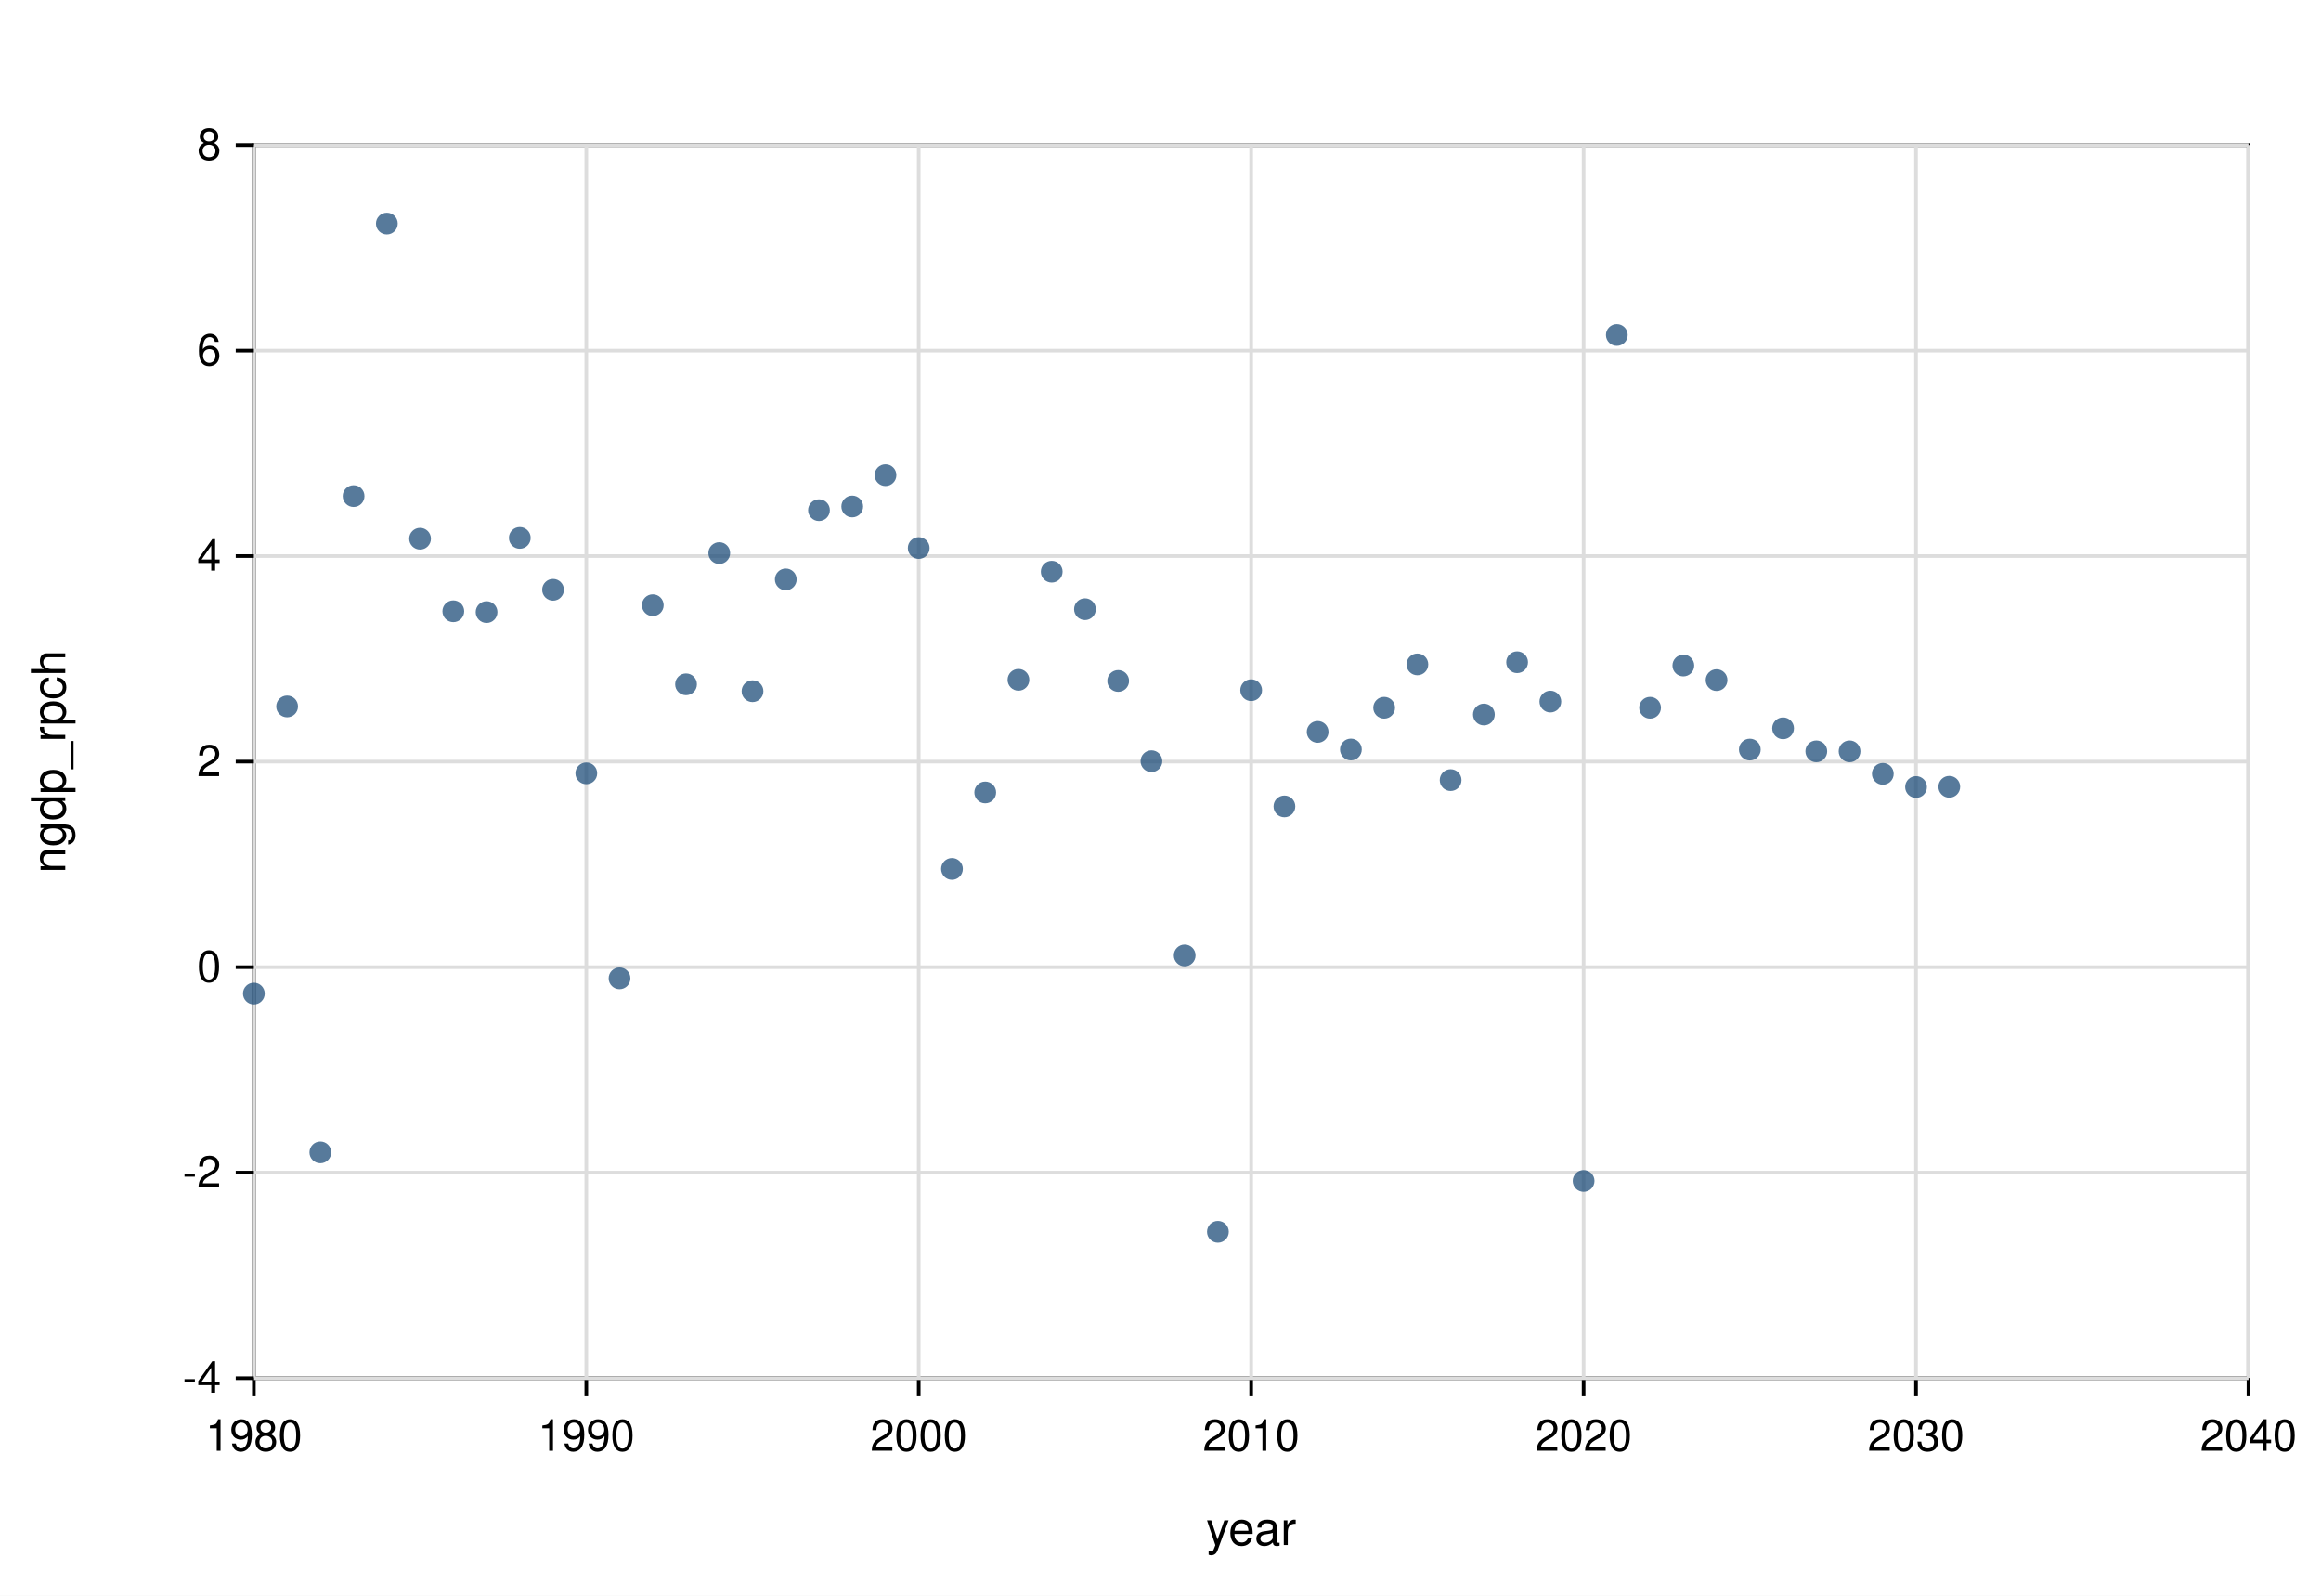
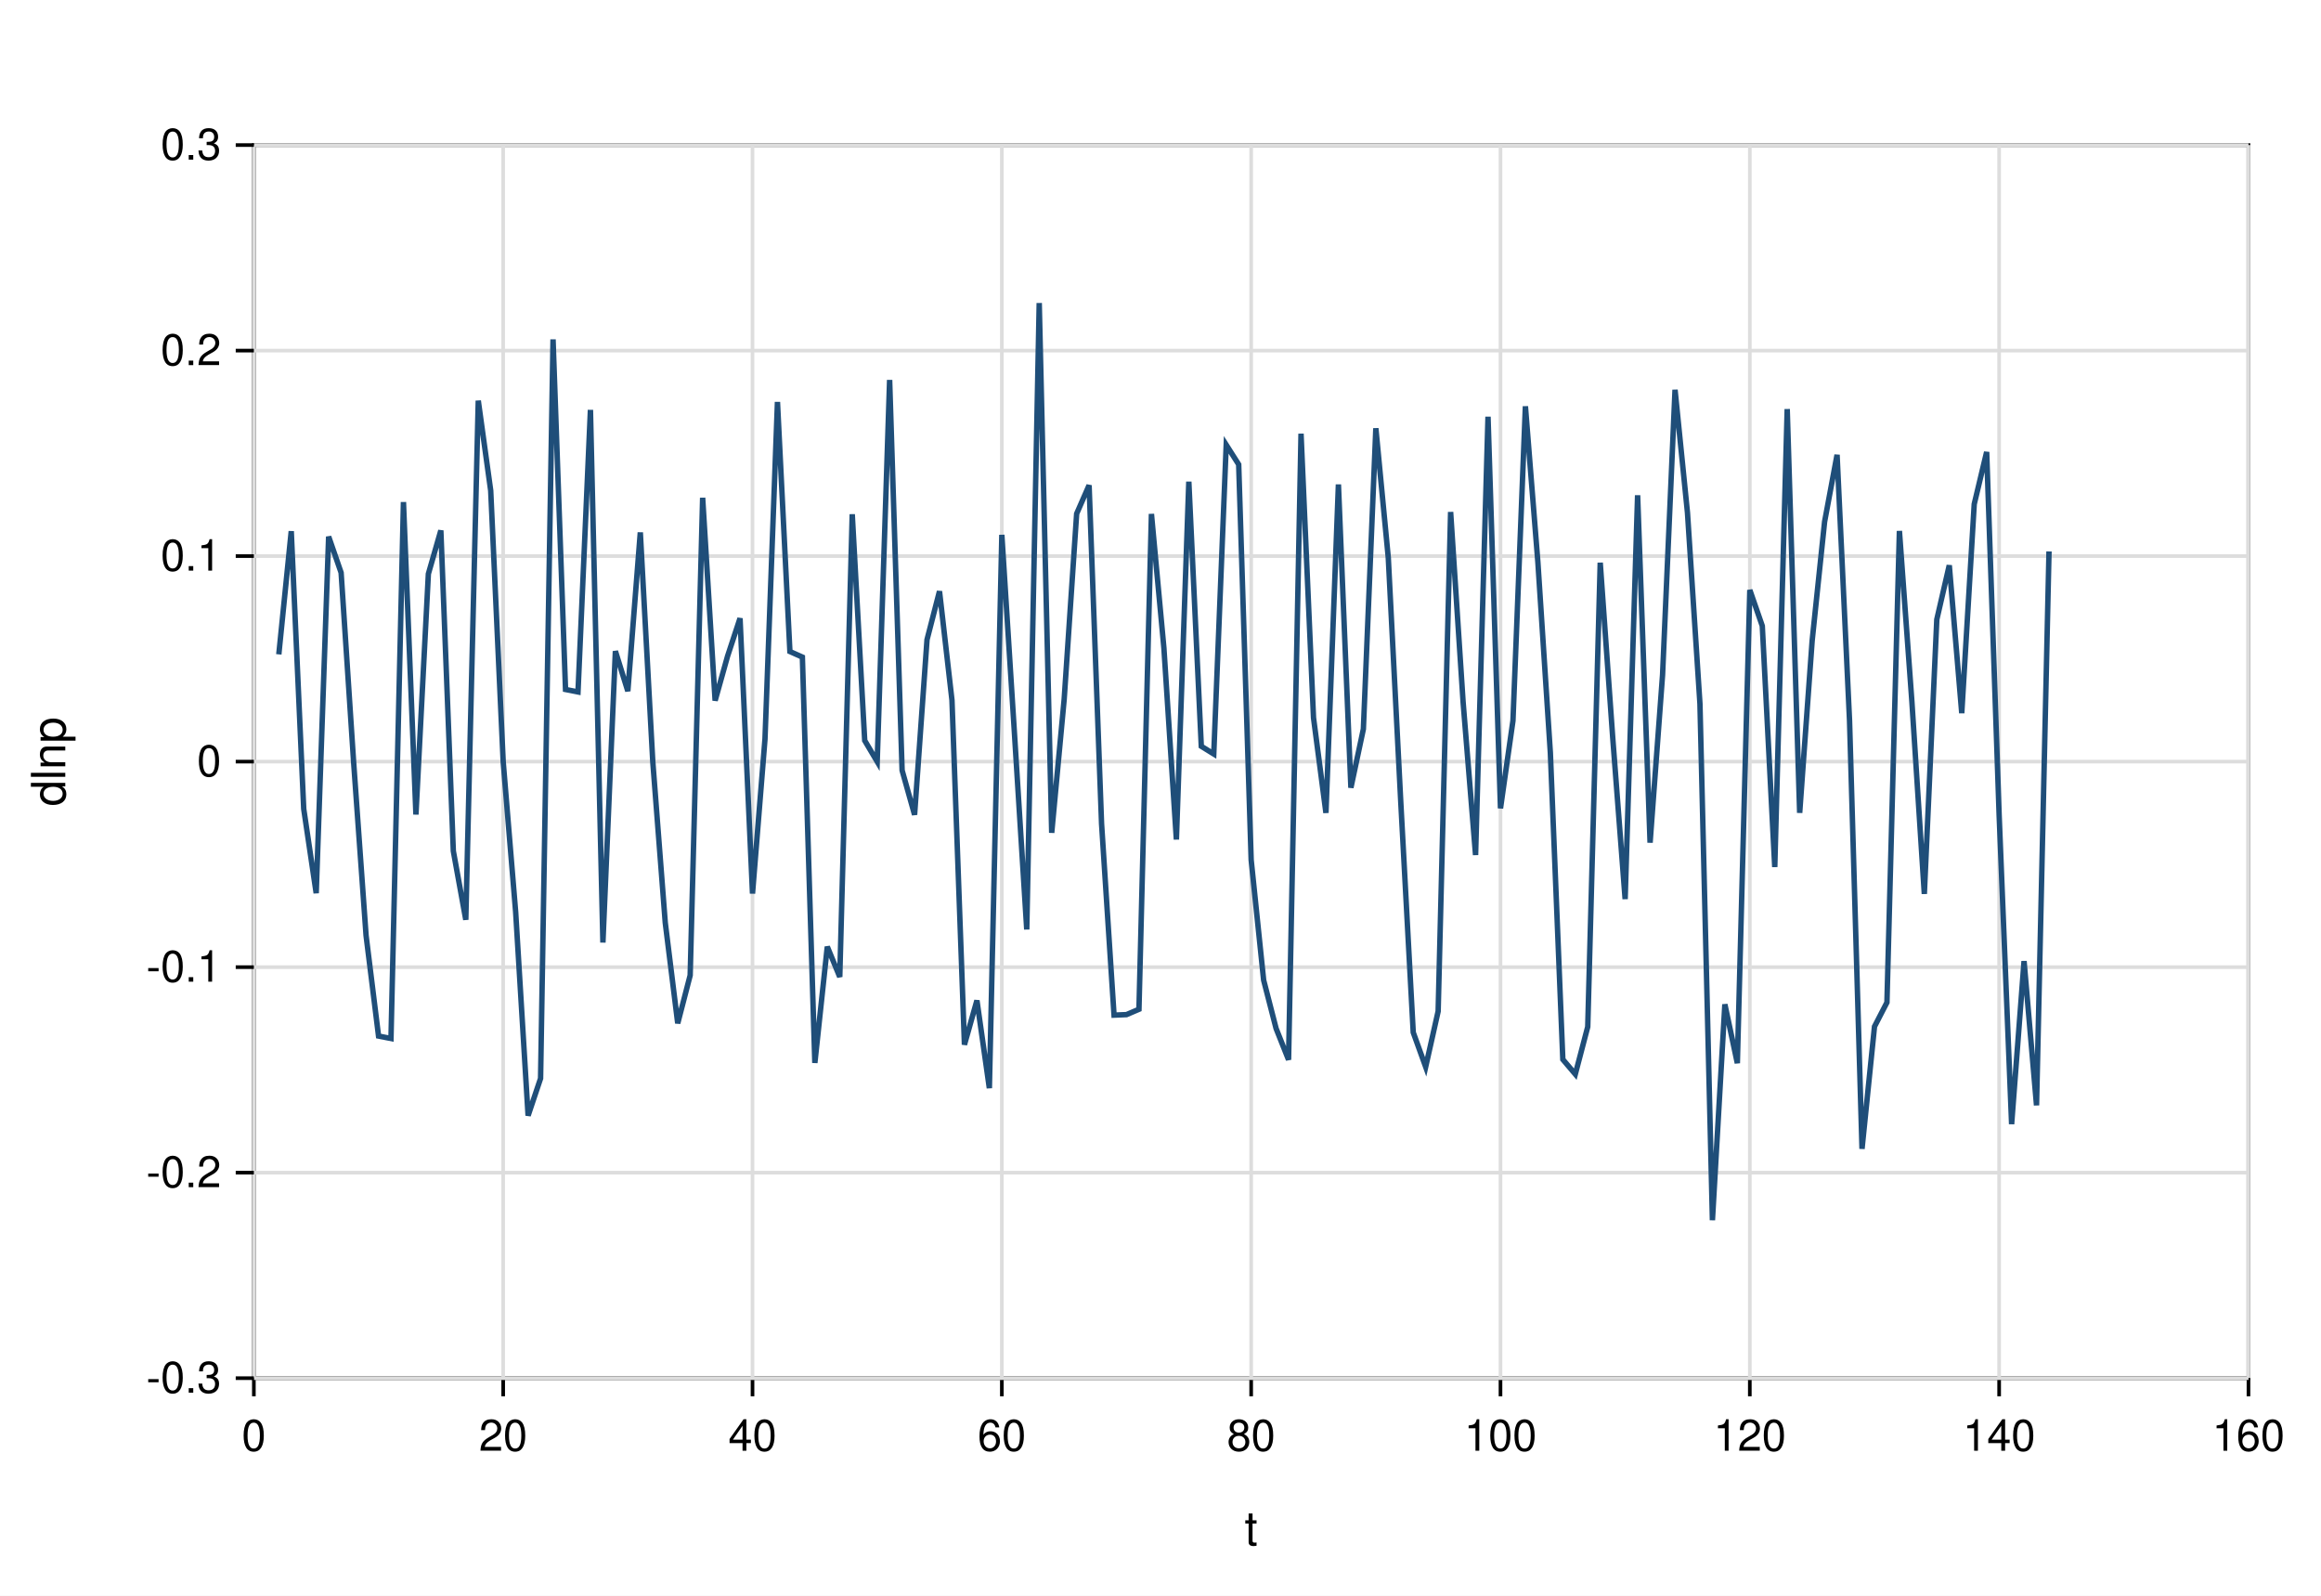
<svg xmlns="http://www.w3.org/2000/svg" width="640" height="440" viewBox="0 0 640 440" font-family="Helvetica,Arial,sans-serif">
  <rect width="640" height="440" fill="white" />
  <rect x="70" y="40" width="550" height="340" fill="none" stroke="black" stroke-width="1" />
  <line x1="70.00" y1="40" x2="70.00" y2="380" stroke="#dddddd" stroke-width="1" />
  <line x1="70.00" y1="380" x2="70.00" y2="385" stroke="black" stroke-width="1" />
-   <text x="70.00" y="400" text-anchor="middle" font-size="12">1980</text>
-   <line x1="161.67" y1="40" x2="161.67" y2="380" stroke="#dddddd" stroke-width="1" />
-   <line x1="161.67" y1="380" x2="161.67" y2="385" stroke="black" stroke-width="1" />
-   <text x="161.67" y="400" text-anchor="middle" font-size="12">1990</text>
-   <line x1="253.33" y1="40" x2="253.33" y2="380" stroke="#dddddd" stroke-width="1" />
-   <line x1="253.33" y1="380" x2="253.33" y2="385" stroke="black" stroke-width="1" />
-   <text x="253.33" y="400" text-anchor="middle" font-size="12">2000</text>
+   <text x="70.00" y="400" text-anchor="middle" font-size="12">0</text>
+   <line x1="138.75" y1="40" x2="138.75" y2="380" stroke="#dddddd" stroke-width="1" />
+   <line x1="138.75" y1="380" x2="138.75" y2="385" stroke="black" stroke-width="1" />
+   <text x="138.75" y="400" text-anchor="middle" font-size="12">20</text>
+   <line x1="207.50" y1="40" x2="207.50" y2="380" stroke="#dddddd" stroke-width="1" />
+   <line x1="207.50" y1="380" x2="207.50" y2="385" stroke="black" stroke-width="1" />
+   <text x="207.50" y="400" text-anchor="middle" font-size="12">40</text>
+   <line x1="276.25" y1="40" x2="276.25" y2="380" stroke="#dddddd" stroke-width="1" />
+   <line x1="276.25" y1="380" x2="276.25" y2="385" stroke="black" stroke-width="1" />
+   <text x="276.25" y="400" text-anchor="middle" font-size="12">60</text>
  <line x1="345.00" y1="40" x2="345.00" y2="380" stroke="#dddddd" stroke-width="1" />
  <line x1="345.00" y1="380" x2="345.00" y2="385" stroke="black" stroke-width="1" />
-   <text x="345.00" y="400" text-anchor="middle" font-size="12">2010</text>
-   <line x1="436.67" y1="40" x2="436.67" y2="380" stroke="#dddddd" stroke-width="1" />
-   <line x1="436.67" y1="380" x2="436.67" y2="385" stroke="black" stroke-width="1" />
-   <text x="436.67" y="400" text-anchor="middle" font-size="12">2020</text>
-   <line x1="528.33" y1="40" x2="528.33" y2="380" stroke="#dddddd" stroke-width="1" />
-   <line x1="528.33" y1="380" x2="528.33" y2="385" stroke="black" stroke-width="1" />
-   <text x="528.33" y="400" text-anchor="middle" font-size="12">2030</text>
+   <text x="345.00" y="400" text-anchor="middle" font-size="12">80</text>
+   <line x1="413.75" y1="40" x2="413.75" y2="380" stroke="#dddddd" stroke-width="1" />
+   <line x1="413.75" y1="380" x2="413.75" y2="385" stroke="black" stroke-width="1" />
+   <text x="413.75" y="400" text-anchor="middle" font-size="12">100</text>
+   <line x1="482.50" y1="40" x2="482.50" y2="380" stroke="#dddddd" stroke-width="1" />
+   <line x1="482.50" y1="380" x2="482.50" y2="385" stroke="black" stroke-width="1" />
+   <text x="482.50" y="400" text-anchor="middle" font-size="12">120</text>
+   <line x1="551.25" y1="40" x2="551.25" y2="380" stroke="#dddddd" stroke-width="1" />
+   <line x1="551.25" y1="380" x2="551.25" y2="385" stroke="black" stroke-width="1" />
+   <text x="551.25" y="400" text-anchor="middle" font-size="12">140</text>
  <line x1="620.00" y1="40" x2="620.00" y2="380" stroke="#dddddd" stroke-width="1" />
  <line x1="620.00" y1="380" x2="620.00" y2="385" stroke="black" stroke-width="1" />
-   <text x="620.00" y="400" text-anchor="middle" font-size="12">2040</text>
+   <text x="620.00" y="400" text-anchor="middle" font-size="12">160</text>
  <line x1="70" y1="380.00" x2="620" y2="380.00" stroke="#dddddd" stroke-width="1" />
  <line x1="65" y1="380.00" x2="70" y2="380.00" stroke="black" stroke-width="1" />
-   <text x="61" y="380.00" text-anchor="end" dominant-baseline="middle" font-size="12">-4</text>
+   <text x="61" y="380.00" text-anchor="end" dominant-baseline="middle" font-size="12">-0.3</text>
  <line x1="70" y1="323.33" x2="620" y2="323.33" stroke="#dddddd" stroke-width="1" />
  <line x1="65" y1="323.33" x2="70" y2="323.33" stroke="black" stroke-width="1" />
-   <text x="61" y="323.33" text-anchor="end" dominant-baseline="middle" font-size="12">-2</text>
+   <text x="61" y="323.33" text-anchor="end" dominant-baseline="middle" font-size="12">-0.2</text>
  <line x1="70" y1="266.67" x2="620" y2="266.67" stroke="#dddddd" stroke-width="1" />
  <line x1="65" y1="266.67" x2="70" y2="266.67" stroke="black" stroke-width="1" />
-   <text x="61" y="266.67" text-anchor="end" dominant-baseline="middle" font-size="12">0</text>
+   <text x="61" y="266.67" text-anchor="end" dominant-baseline="middle" font-size="12">-0.1</text>
  <line x1="70" y1="210.00" x2="620" y2="210.00" stroke="#dddddd" stroke-width="1" />
  <line x1="65" y1="210.00" x2="70" y2="210.00" stroke="black" stroke-width="1" />
-   <text x="61" y="210.00" text-anchor="end" dominant-baseline="middle" font-size="12">2</text>
+   <text x="61" y="210.00" text-anchor="end" dominant-baseline="middle" font-size="12">0</text>
  <line x1="70" y1="153.33" x2="620" y2="153.33" stroke="#dddddd" stroke-width="1" />
  <line x1="65" y1="153.33" x2="70" y2="153.33" stroke="black" stroke-width="1" />
-   <text x="61" y="153.33" text-anchor="end" dominant-baseline="middle" font-size="12">4</text>
+   <text x="61" y="153.33" text-anchor="end" dominant-baseline="middle" font-size="12">0.1</text>
  <line x1="70" y1="96.67" x2="620" y2="96.67" stroke="#dddddd" stroke-width="1" />
  <line x1="65" y1="96.67" x2="70" y2="96.67" stroke="black" stroke-width="1" />
-   <text x="61" y="96.67" text-anchor="end" dominant-baseline="middle" font-size="12">6</text>
+   <text x="61" y="96.67" text-anchor="end" dominant-baseline="middle" font-size="12">0.2</text>
  <line x1="70" y1="40.00" x2="620" y2="40.00" stroke="#dddddd" stroke-width="1" />
  <line x1="65" y1="40.00" x2="70" y2="40.00" stroke="black" stroke-width="1" />
-   <text x="61" y="40.00" text-anchor="end" dominant-baseline="middle" font-size="12">8</text>
-   <text x="345" y="426" text-anchor="middle" font-size="13">year</text>
-   <text x="18" y="210.0" text-anchor="middle" font-size="13" transform="rotate(-90 18 210.0)">ngdp_rpch</text>
-   <circle cx="70.00" cy="273.95" r="3" fill="#1f4e79" fill-opacity="0.75" />
-   <circle cx="79.17" cy="194.79" r="3" fill="#1f4e79" fill-opacity="0.75" />
-   <circle cx="88.33" cy="317.75" r="3" fill="#1f4e79" fill-opacity="0.75" />
-   <circle cx="97.50" cy="136.79" r="3" fill="#1f4e79" fill-opacity="0.75" />
-   <circle cx="106.67" cy="61.65" r="3" fill="#1f4e79" fill-opacity="0.75" />
-   <circle cx="115.83" cy="148.54" r="3" fill="#1f4e79" fill-opacity="0.75" />
-   <circle cx="125.00" cy="168.55" r="3" fill="#1f4e79" fill-opacity="0.75" />
-   <circle cx="134.17" cy="168.78" r="3" fill="#1f4e79" fill-opacity="0.75" />
-   <circle cx="143.33" cy="148.32" r="3" fill="#1f4e79" fill-opacity="0.75" />
-   <circle cx="152.50" cy="162.63" r="3" fill="#1f4e79" fill-opacity="0.75" />
-   <circle cx="161.67" cy="213.23" r="3" fill="#1f4e79" fill-opacity="0.75" />
-   <circle cx="170.83" cy="269.75" r="3" fill="#1f4e79" fill-opacity="0.75" />
-   <circle cx="180.00" cy="166.88" r="3" fill="#1f4e79" fill-opacity="0.75" />
-   <circle cx="189.17" cy="188.69" r="3" fill="#1f4e79" fill-opacity="0.75" />
-   <circle cx="198.33" cy="152.51" r="3" fill="#1f4e79" fill-opacity="0.75" />
-   <circle cx="207.50" cy="190.59" r="3" fill="#1f4e79" fill-opacity="0.75" />
-   <circle cx="216.67" cy="159.77" r="3" fill="#1f4e79" fill-opacity="0.75" />
-   <circle cx="225.83" cy="140.67" r="3" fill="#1f4e79" fill-opacity="0.75" />
-   <circle cx="235.00" cy="139.65" r="3" fill="#1f4e79" fill-opacity="0.75" />
-   <circle cx="244.17" cy="131.01" r="3" fill="#1f4e79" fill-opacity="0.75" />
-   <circle cx="253.33" cy="151.12" r="3" fill="#1f4e79" fill-opacity="0.75" />
-   <circle cx="262.50" cy="239.58" r="3" fill="#1f4e79" fill-opacity="0.75" />
-   <circle cx="271.67" cy="218.50" r="3" fill="#1f4e79" fill-opacity="0.75" />
-   <circle cx="280.83" cy="187.45" r="3" fill="#1f4e79" fill-opacity="0.75" />
-   <circle cx="290.00" cy="157.64" r="3" fill="#1f4e79" fill-opacity="0.75" />
-   <circle cx="299.17" cy="167.98" r="3" fill="#1f4e79" fill-opacity="0.75" />
-   <circle cx="308.33" cy="187.76" r="3" fill="#1f4e79" fill-opacity="0.75" />
-   <circle cx="317.50" cy="209.89" r="3" fill="#1f4e79" fill-opacity="0.75" />
-   <circle cx="326.67" cy="263.44" r="3" fill="#1f4e79" fill-opacity="0.75" />
-   <circle cx="335.83" cy="339.65" r="3" fill="#1f4e79" fill-opacity="0.75" />
-   <circle cx="345.00" cy="190.31" r="3" fill="#1f4e79" fill-opacity="0.75" />
-   <circle cx="354.17" cy="222.35" r="3" fill="#1f4e79" fill-opacity="0.75" />
-   <circle cx="363.33" cy="201.81" r="3" fill="#1f4e79" fill-opacity="0.75" />
-   <circle cx="372.50" cy="206.66" r="3" fill="#1f4e79" fill-opacity="0.75" />
-   <circle cx="381.67" cy="195.15" r="3" fill="#1f4e79" fill-opacity="0.75" />
-   <circle cx="390.83" cy="183.20" r="3" fill="#1f4e79" fill-opacity="0.75" />
-   <circle cx="400.00" cy="215.10" r="3" fill="#1f4e79" fill-opacity="0.75" />
-   <circle cx="409.17" cy="197.02" r="3" fill="#1f4e79" fill-opacity="0.75" />
-   <circle cx="418.33" cy="182.60" r="3" fill="#1f4e79" fill-opacity="0.75" />
-   <circle cx="427.50" cy="193.45" r="3" fill="#1f4e79" fill-opacity="0.75" />
-   <circle cx="436.67" cy="325.63" r="3" fill="#1f4e79" fill-opacity="0.75" />
-   <circle cx="445.83" cy="92.36" r="3" fill="#1f4e79" fill-opacity="0.75" />
-   <circle cx="455.00" cy="195.15" r="3" fill="#1f4e79" fill-opacity="0.75" />
-   <circle cx="464.17" cy="183.51" r="3" fill="#1f4e79" fill-opacity="0.75" />
-   <circle cx="473.33" cy="187.53" r="3" fill="#1f4e79" fill-opacity="0.75" />
-   <circle cx="482.50" cy="206.68" r="3" fill="#1f4e79" fill-opacity="0.75" />
-   <circle cx="491.67" cy="200.82" r="3" fill="#1f4e79" fill-opacity="0.75" />
-   <circle cx="500.83" cy="207.17" r="3" fill="#1f4e79" fill-opacity="0.75" />
-   <circle cx="510.00" cy="207.17" r="3" fill="#1f4e79" fill-opacity="0.75" />
-   <circle cx="519.17" cy="213.37" r="3" fill="#1f4e79" fill-opacity="0.75" />
-   <circle cx="528.33" cy="217.00" r="3" fill="#1f4e79" fill-opacity="0.75" />
-   <circle cx="537.50" cy="216.94" r="3" fill="#1f4e79" fill-opacity="0.75" />
+   <text x="61" y="40.00" text-anchor="end" dominant-baseline="middle" font-size="12">0.3</text>
+   <text x="345" y="426" text-anchor="middle" font-size="13">t</text>
+   <text x="18" y="210.0" text-anchor="middle" font-size="13" transform="rotate(-90 18 210.0)">dlnp</text>
+   <polyline fill="none" stroke="#1f4e79" stroke-width="1.5" points="76.88,180.43 80.31,146.47 83.75,223.03 87.19,246.28 90.62,147.96 94.06,157.90 97.50,210.00 100.94,257.92 104.38,285.67 107.81,286.35 111.25,138.43 114.69,224.59 118.12,158.24 121.56,146.26 125.00,234.64 128.44,253.61 131.88,110.47 135.31,135.28 138.75,210.00 142.19,251.48 145.62,307.61 149.06,297.35 152.50,93.58 155.94,190.11 159.38,190.79 162.81,113.02 166.25,259.89 169.69,179.54 173.12,190.57 176.56,146.80 180.00,210.00 183.44,254.41 186.88,282.16 190.31,268.93 193.75,137.25 197.19,193.18 200.62,180.93 204.06,170.48 207.50,246.38 210.94,203.77 214.38,110.83 217.81,179.64 221.25,181.18 224.69,293.08 228.12,261.03 231.56,269.37 235.00,141.79 238.44,204.19 241.88,210.00 245.31,104.76 248.75,212.41 252.19,224.66 255.62,176.37 259.06,163.03 262.50,193.08 265.94,288.05 269.38,275.85 272.81,300.04 276.25,147.47 279.69,201.60 283.12,256.28 286.56,83.55 290.00,229.63 293.44,192.79 296.88,141.64 300.31,133.80 303.75,227.14 307.19,279.90 310.62,279.76 314.06,278.29 317.50,141.71 320.94,178.71 324.38,231.48 327.81,132.81 331.25,205.77 334.69,207.90 338.12,122.65 341.56,128.07 345.00,237.10 348.44,270.25 351.88,283.60 355.31,292.21 358.75,119.58 362.19,197.90 365.62,224.14 369.06,133.57 372.50,217.20 375.94,201.02 379.38,118.08 382.81,153.79 386.25,221.08 389.69,284.67 393.12,294.17 396.56,278.83 400.00,141.17 403.44,193.57 406.88,235.76 410.31,114.90 413.75,222.88 417.19,198.71 420.62,112.03 424.06,155.02 427.50,207.57 430.94,292.12 434.38,296.18 437.81,283.11 441.25,155.15 444.69,203.29 448.12,247.91 451.56,136.56 455.00,232.35 458.44,186.09 461.88,107.47 465.31,141.38 468.75,194.07 472.19,336.45 475.62,276.92 479.06,293.16 482.50,162.68 485.94,172.59 489.38,239.07 492.81,112.79 496.25,224.13 499.69,176.66 503.12,143.86 506.56,125.40 510.00,198.74 513.44,316.77 516.88,283.05 520.31,276.40 523.75,146.40 527.19,193.45 530.62,246.48 534.06,170.81 537.50,155.87 540.94,196.64 544.38,139.00 547.81,124.62 551.25,224.77 554.69,309.96 558.12,265.01 561.56,304.78 565.00,152.04" />
</svg>
